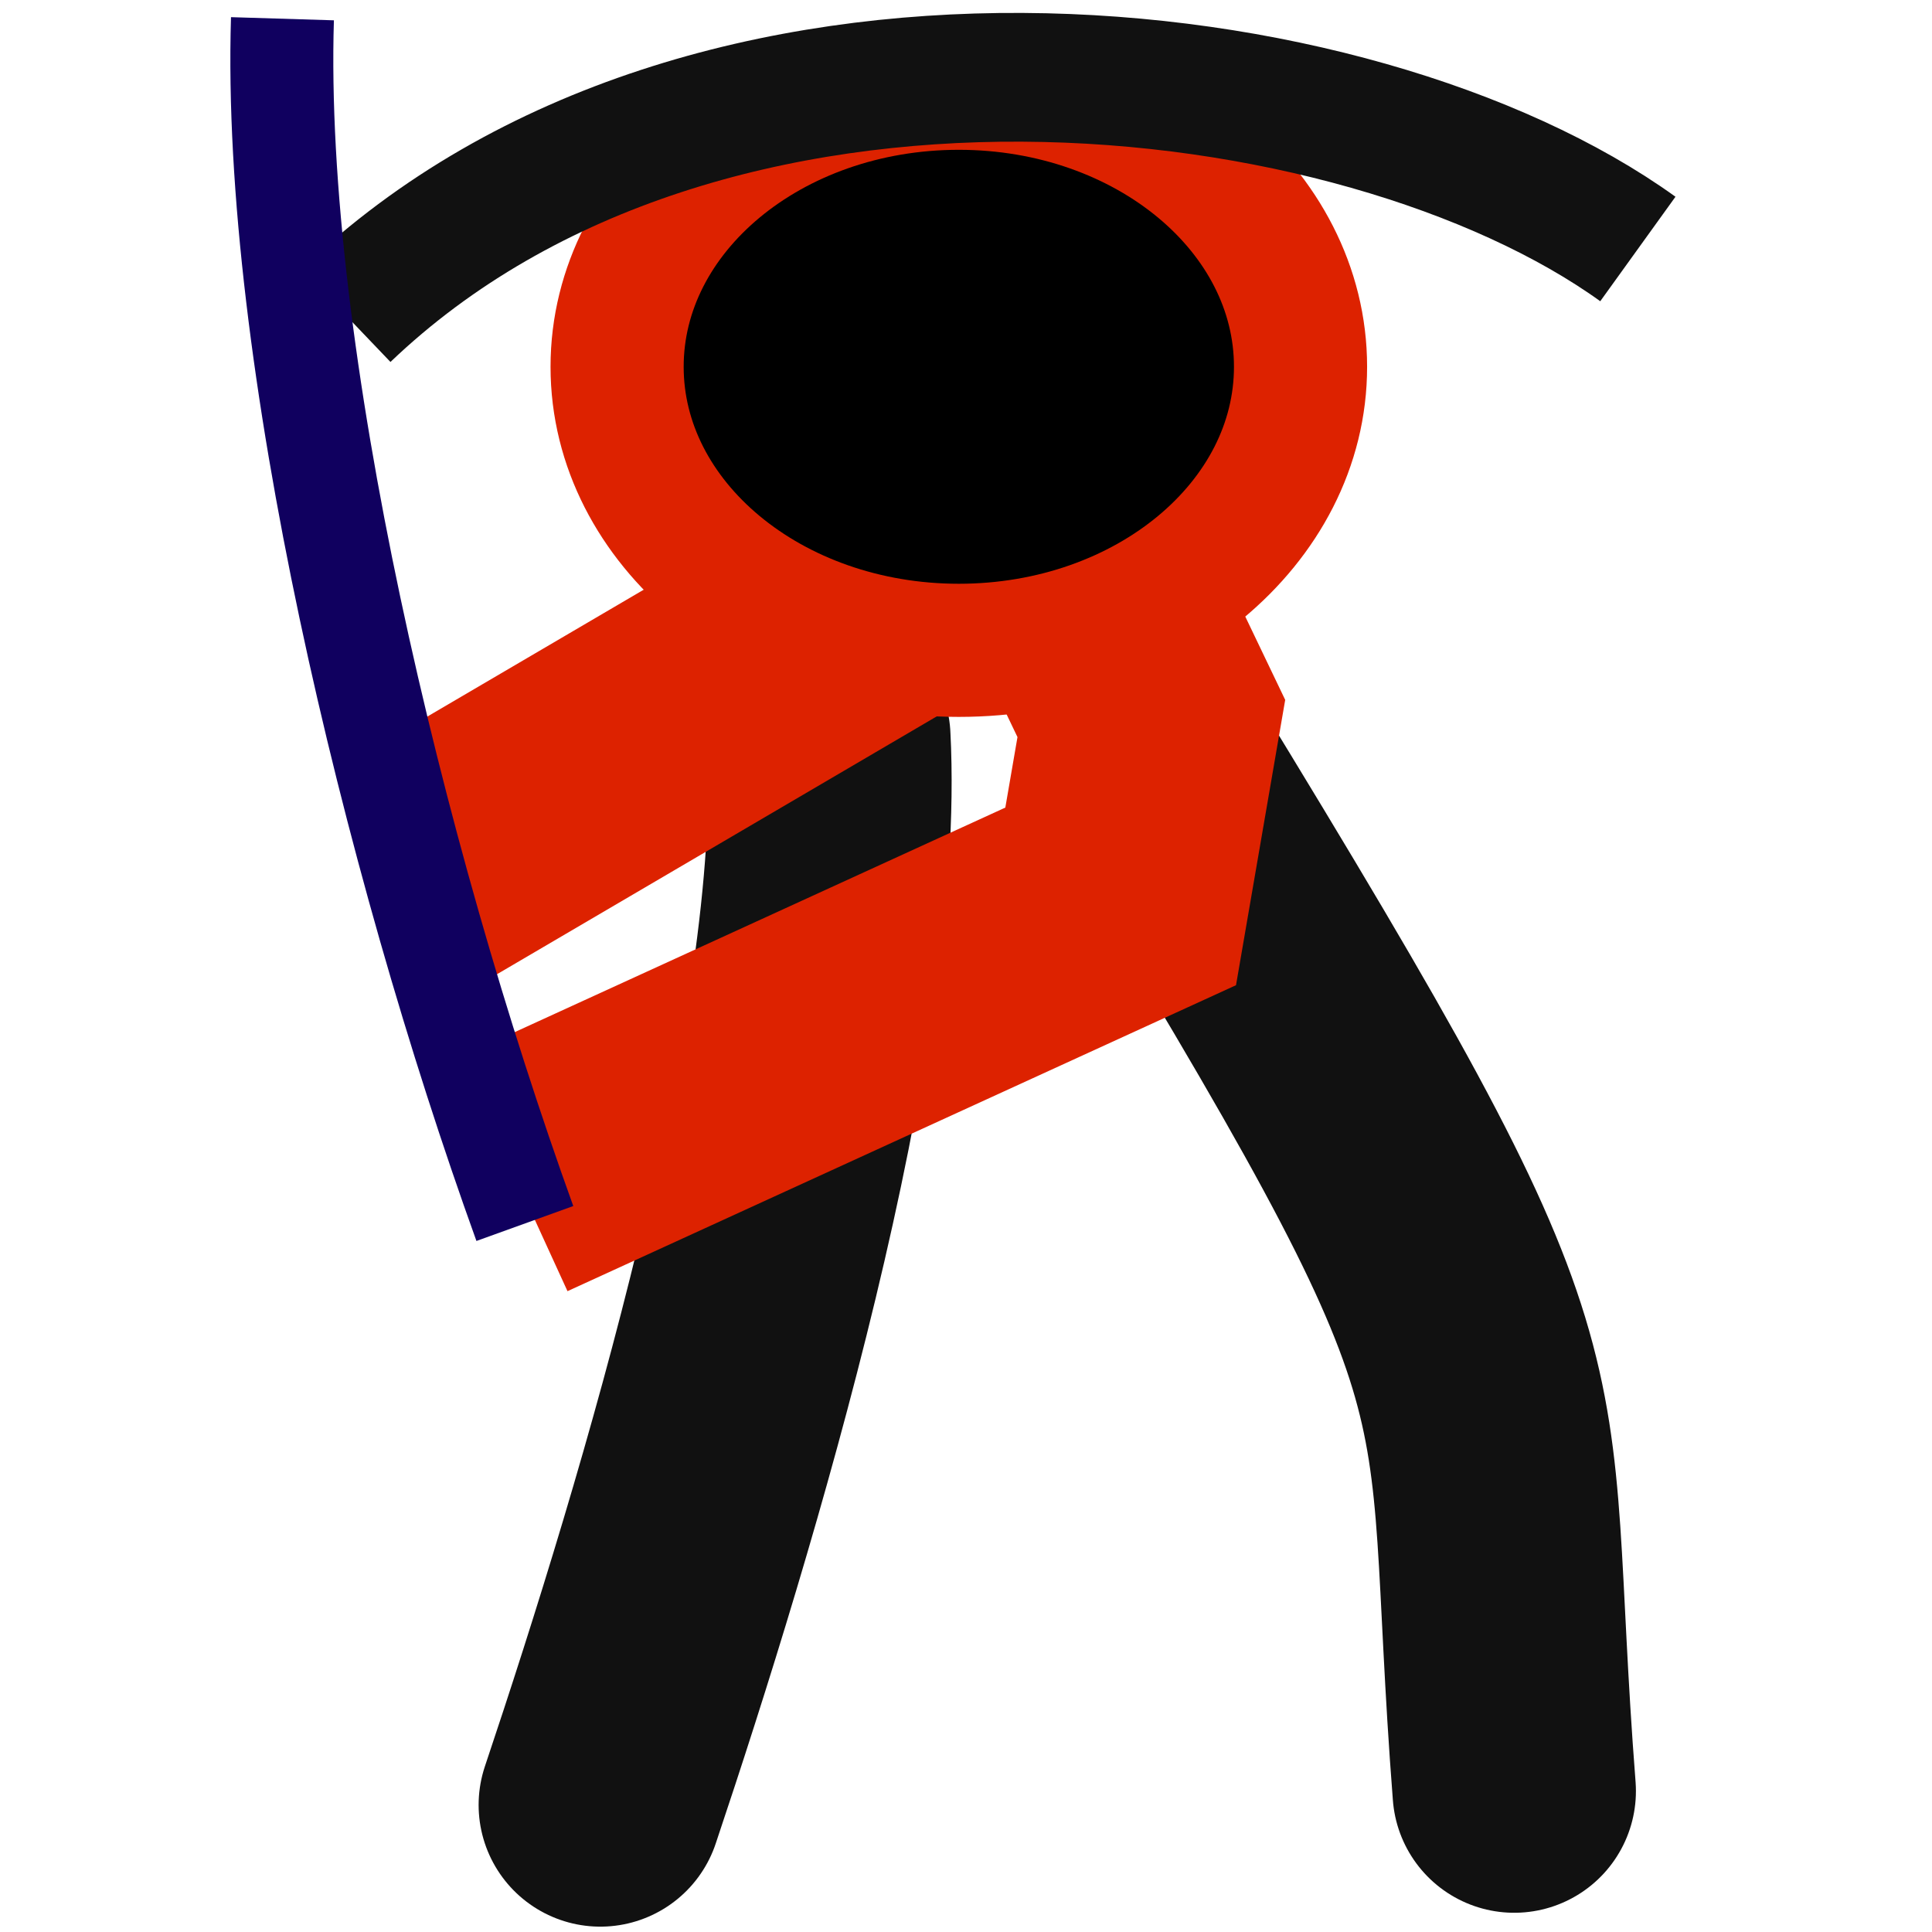
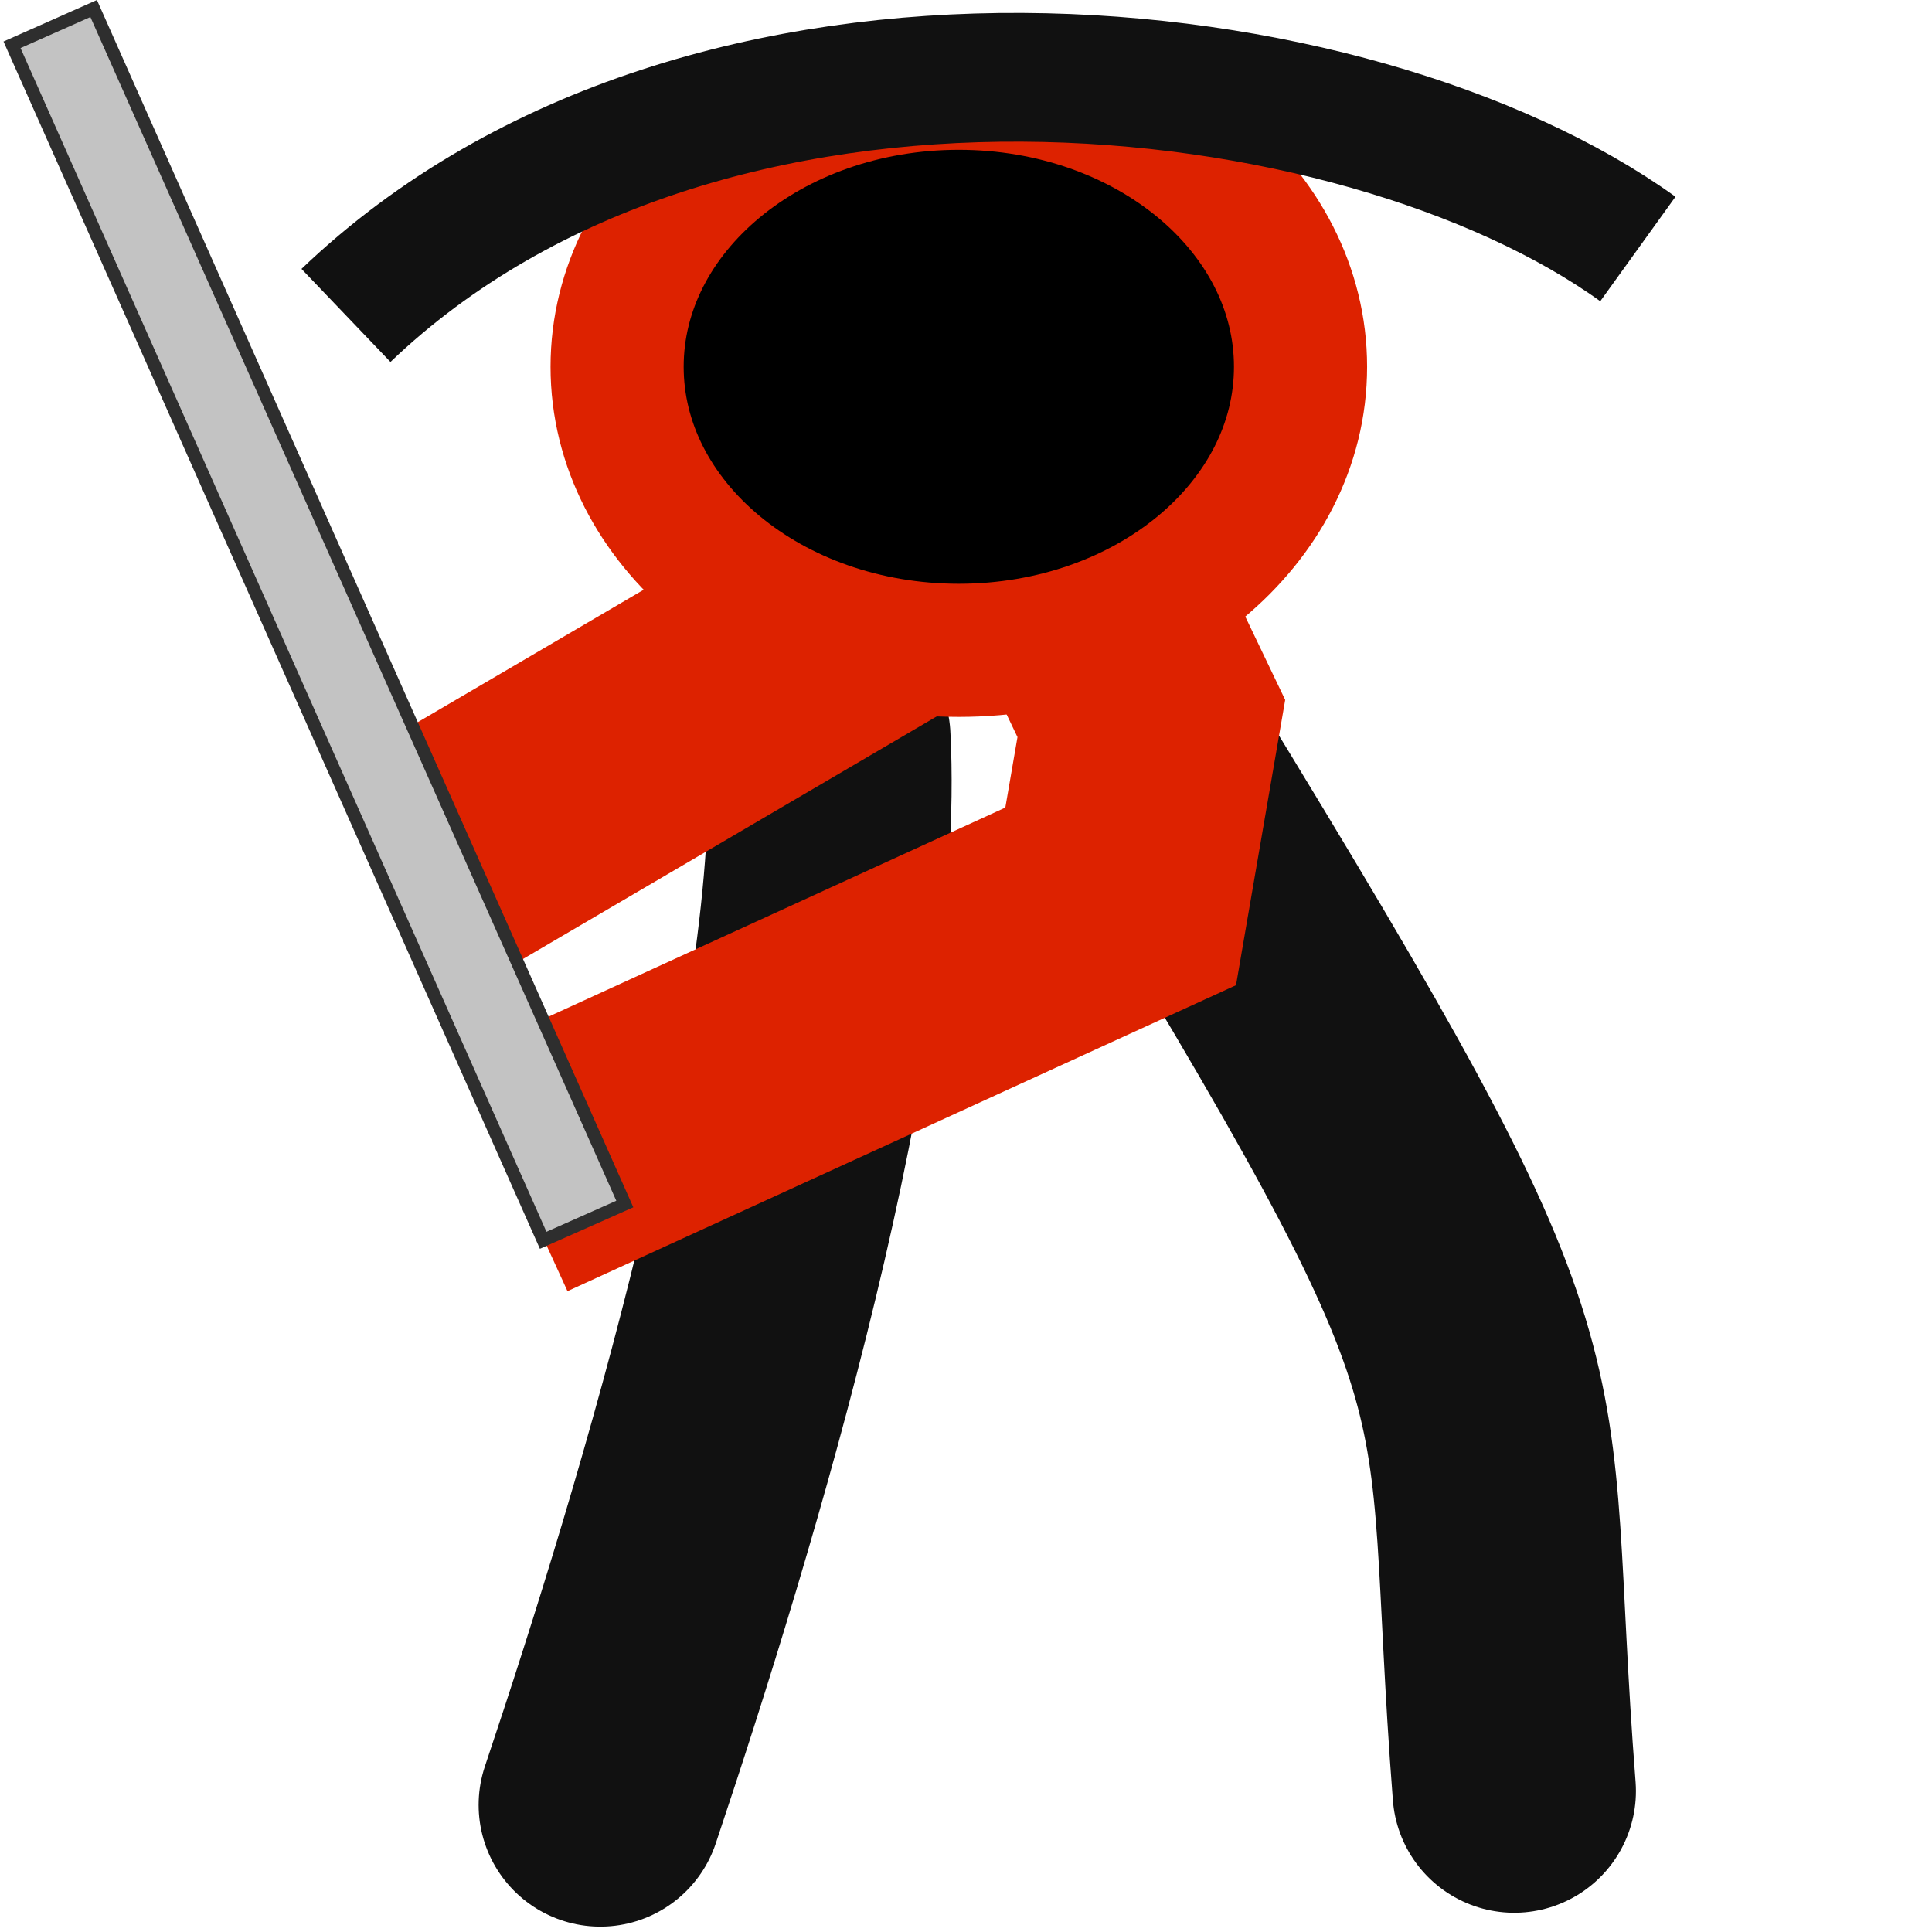
<svg xmlns="http://www.w3.org/2000/svg" width="30" height="30" viewBox="0 0 7.937 7.938" version="1.1" id="svg1">
  <defs id="defs1" />
  <g id="layer1">
    <path style="fill:none;stroke:#111111;stroke-width:1;stroke-linecap:round;stroke-dasharray:none;stroke-opacity:1" d="M 3.405,3.032 C 3.467,4.226 2.872,6.206 2.466,7.416" id="path3" />
    <path style="fill:none;stroke:#111111;stroke-width:1;stroke-linecap:round;stroke-dasharray:none;stroke-opacity:1" d="M 4.723,3.111 C 6.365,5.796 6.079,5.537 6.221,7.359" id="path4" />
    <path style="fill:none;stroke:#dd2200;stroke-width:1.058;stroke-dasharray:none;stroke-opacity:1" d="M 1.773,3.547 4.304,2.063 4.73,2.952 4.604,3.683 2.111,4.824" id="path7" />
    <ellipse style="fill:#000000;stroke:#dd2200;stroke-width:0.547;stroke-linecap:round" id="path1" cx="3.939" cy="1.507" rx="1.404" ry="1.165" />
  </g>
  <path style="fill:none;stroke:#111111;stroke-width:0.529;stroke-dasharray:none;stroke-opacity:1" d="M 1.421,1.296 C 2.903,-0.121 5.579,0.195 6.729,1.023" id="path6" />
-   <path style="fill:none;fill-opacity:1;stroke:#10005f;stroke-width:0.423;stroke-dasharray:none;stroke-opacity:1" d="M 1.16,0.077 C 1.118,1.446 1.609,3.51 2.156,5.027 v 0" id="path2" />
+   <rect style="fill:#c3c3c3;fill-opacity:1;stroke:#2e2e2e;stroke-width:0.053;stroke-dasharray:none;stroke-opacity:1" id="rect7" width="5.375" height="0.367" x="0.188" y="-0.337" transform="rotate(66.04541)" />
</svg>
